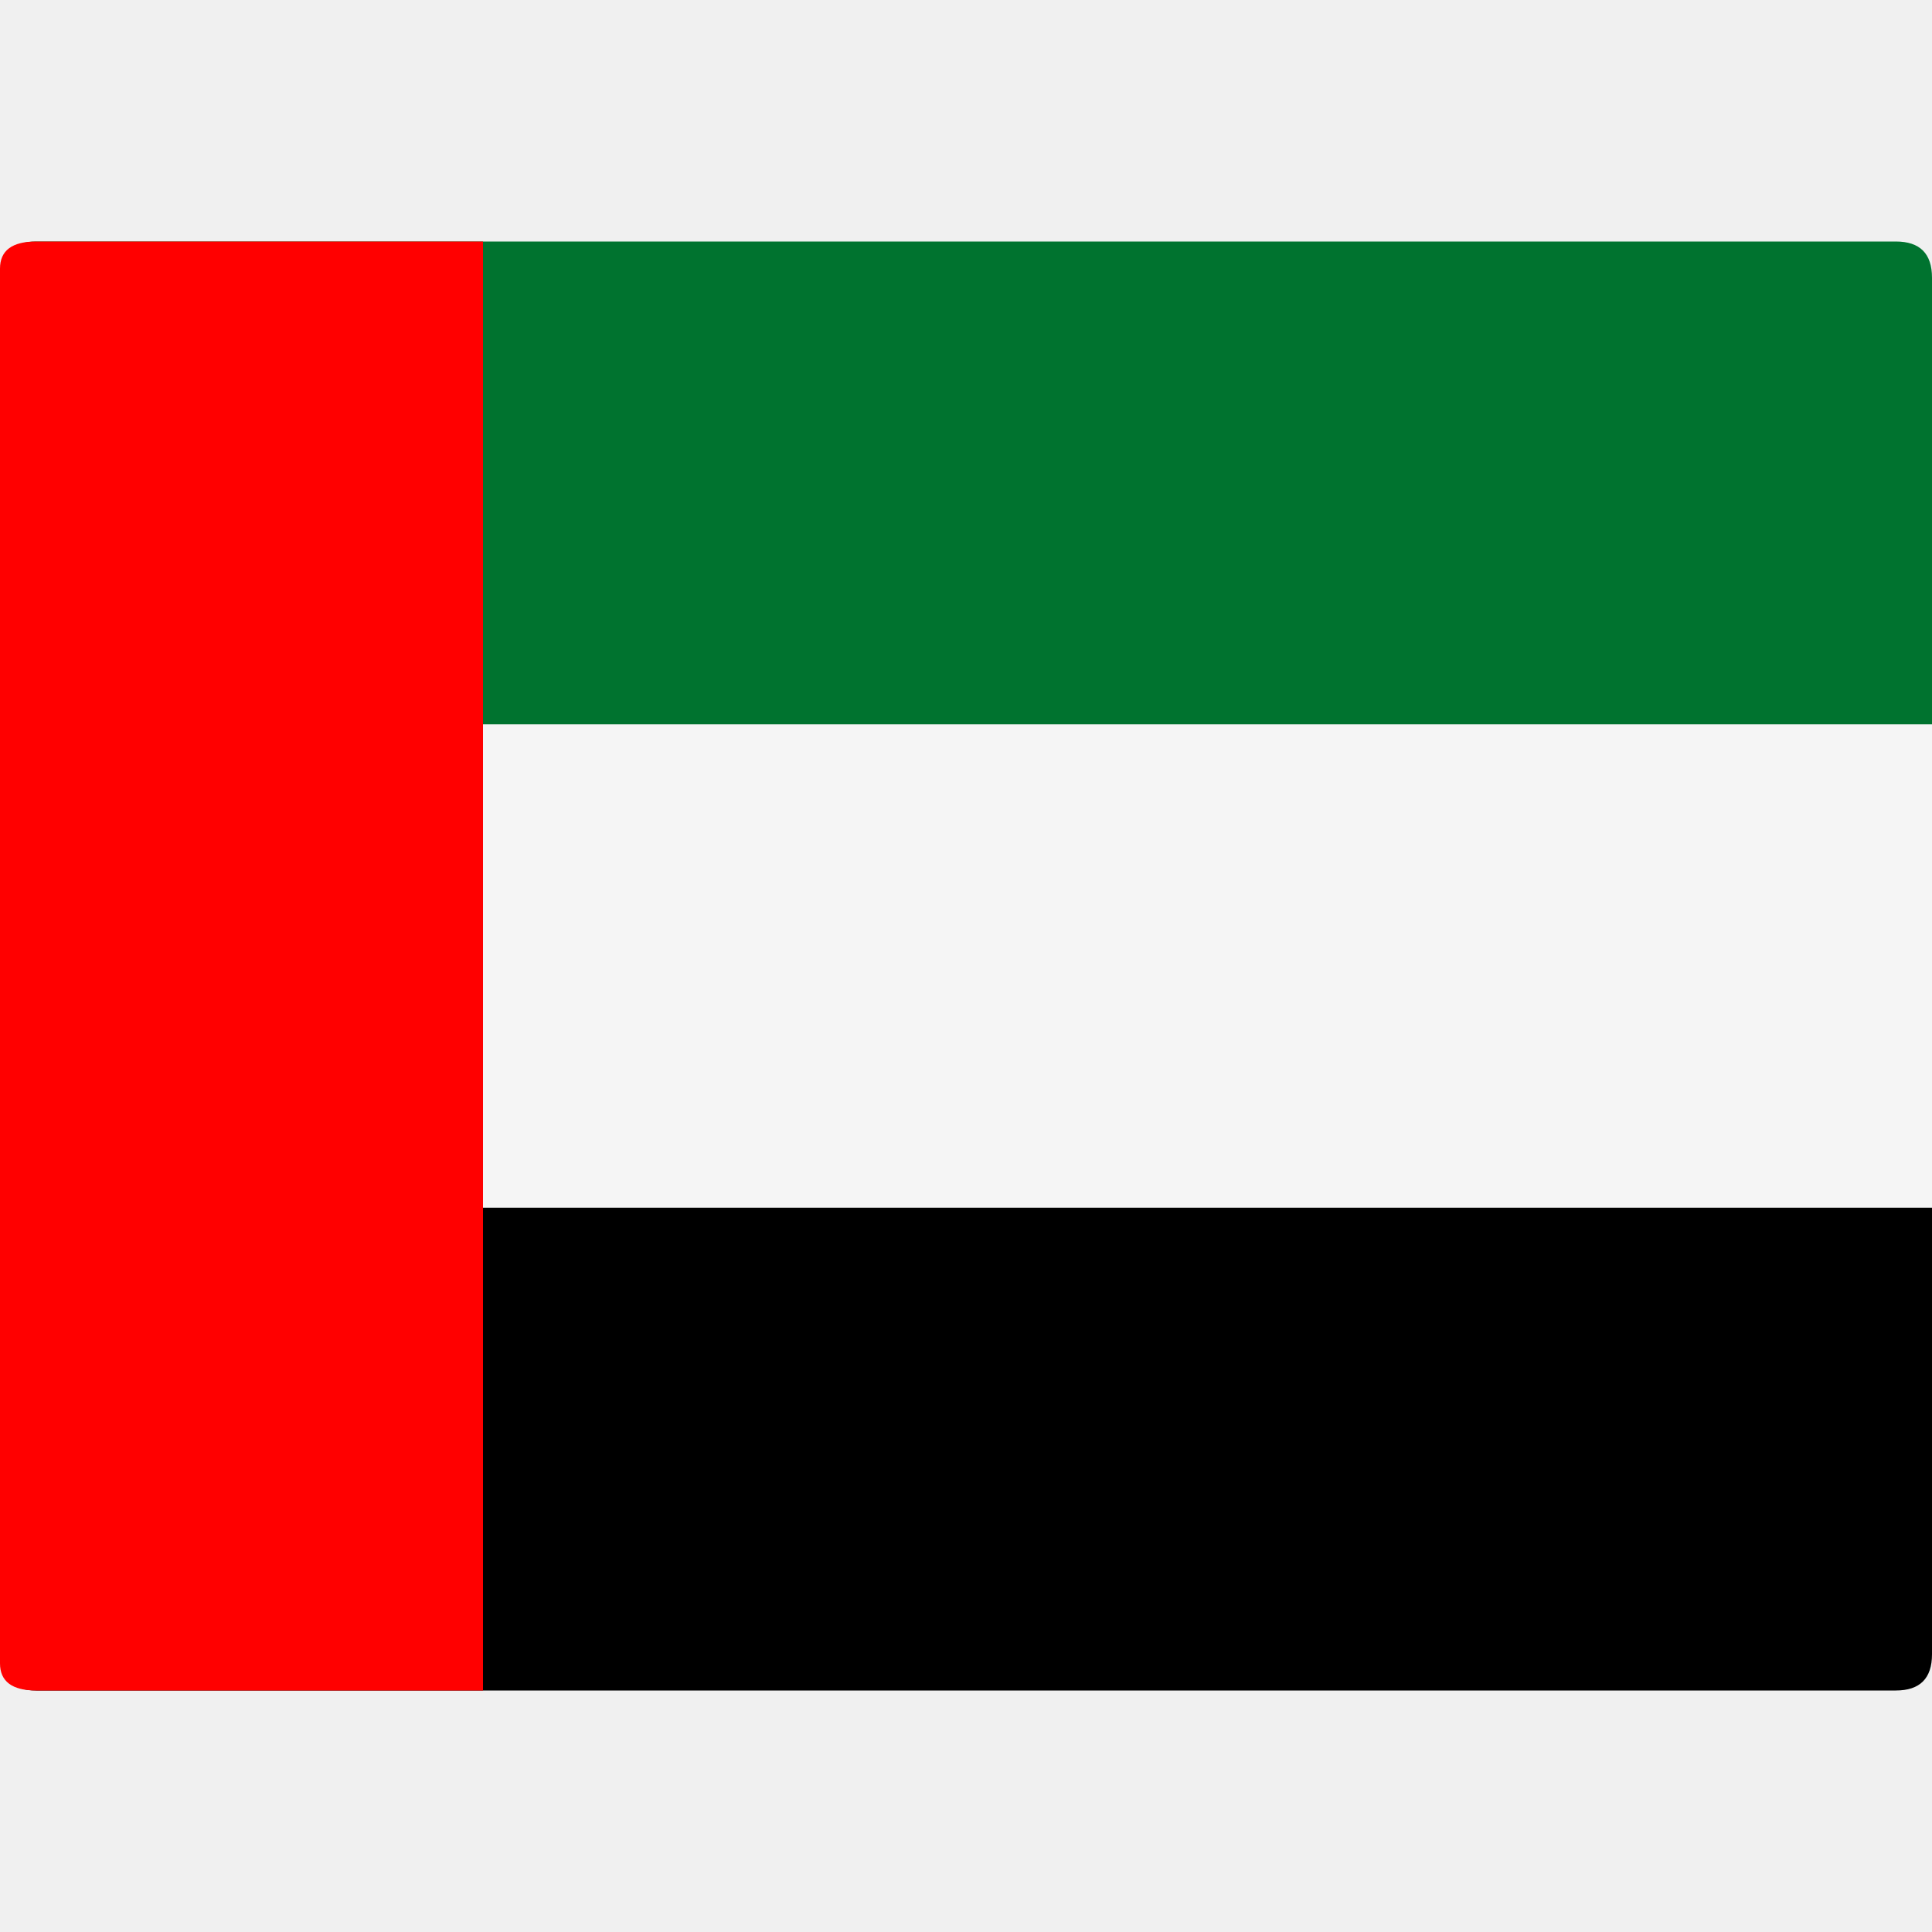
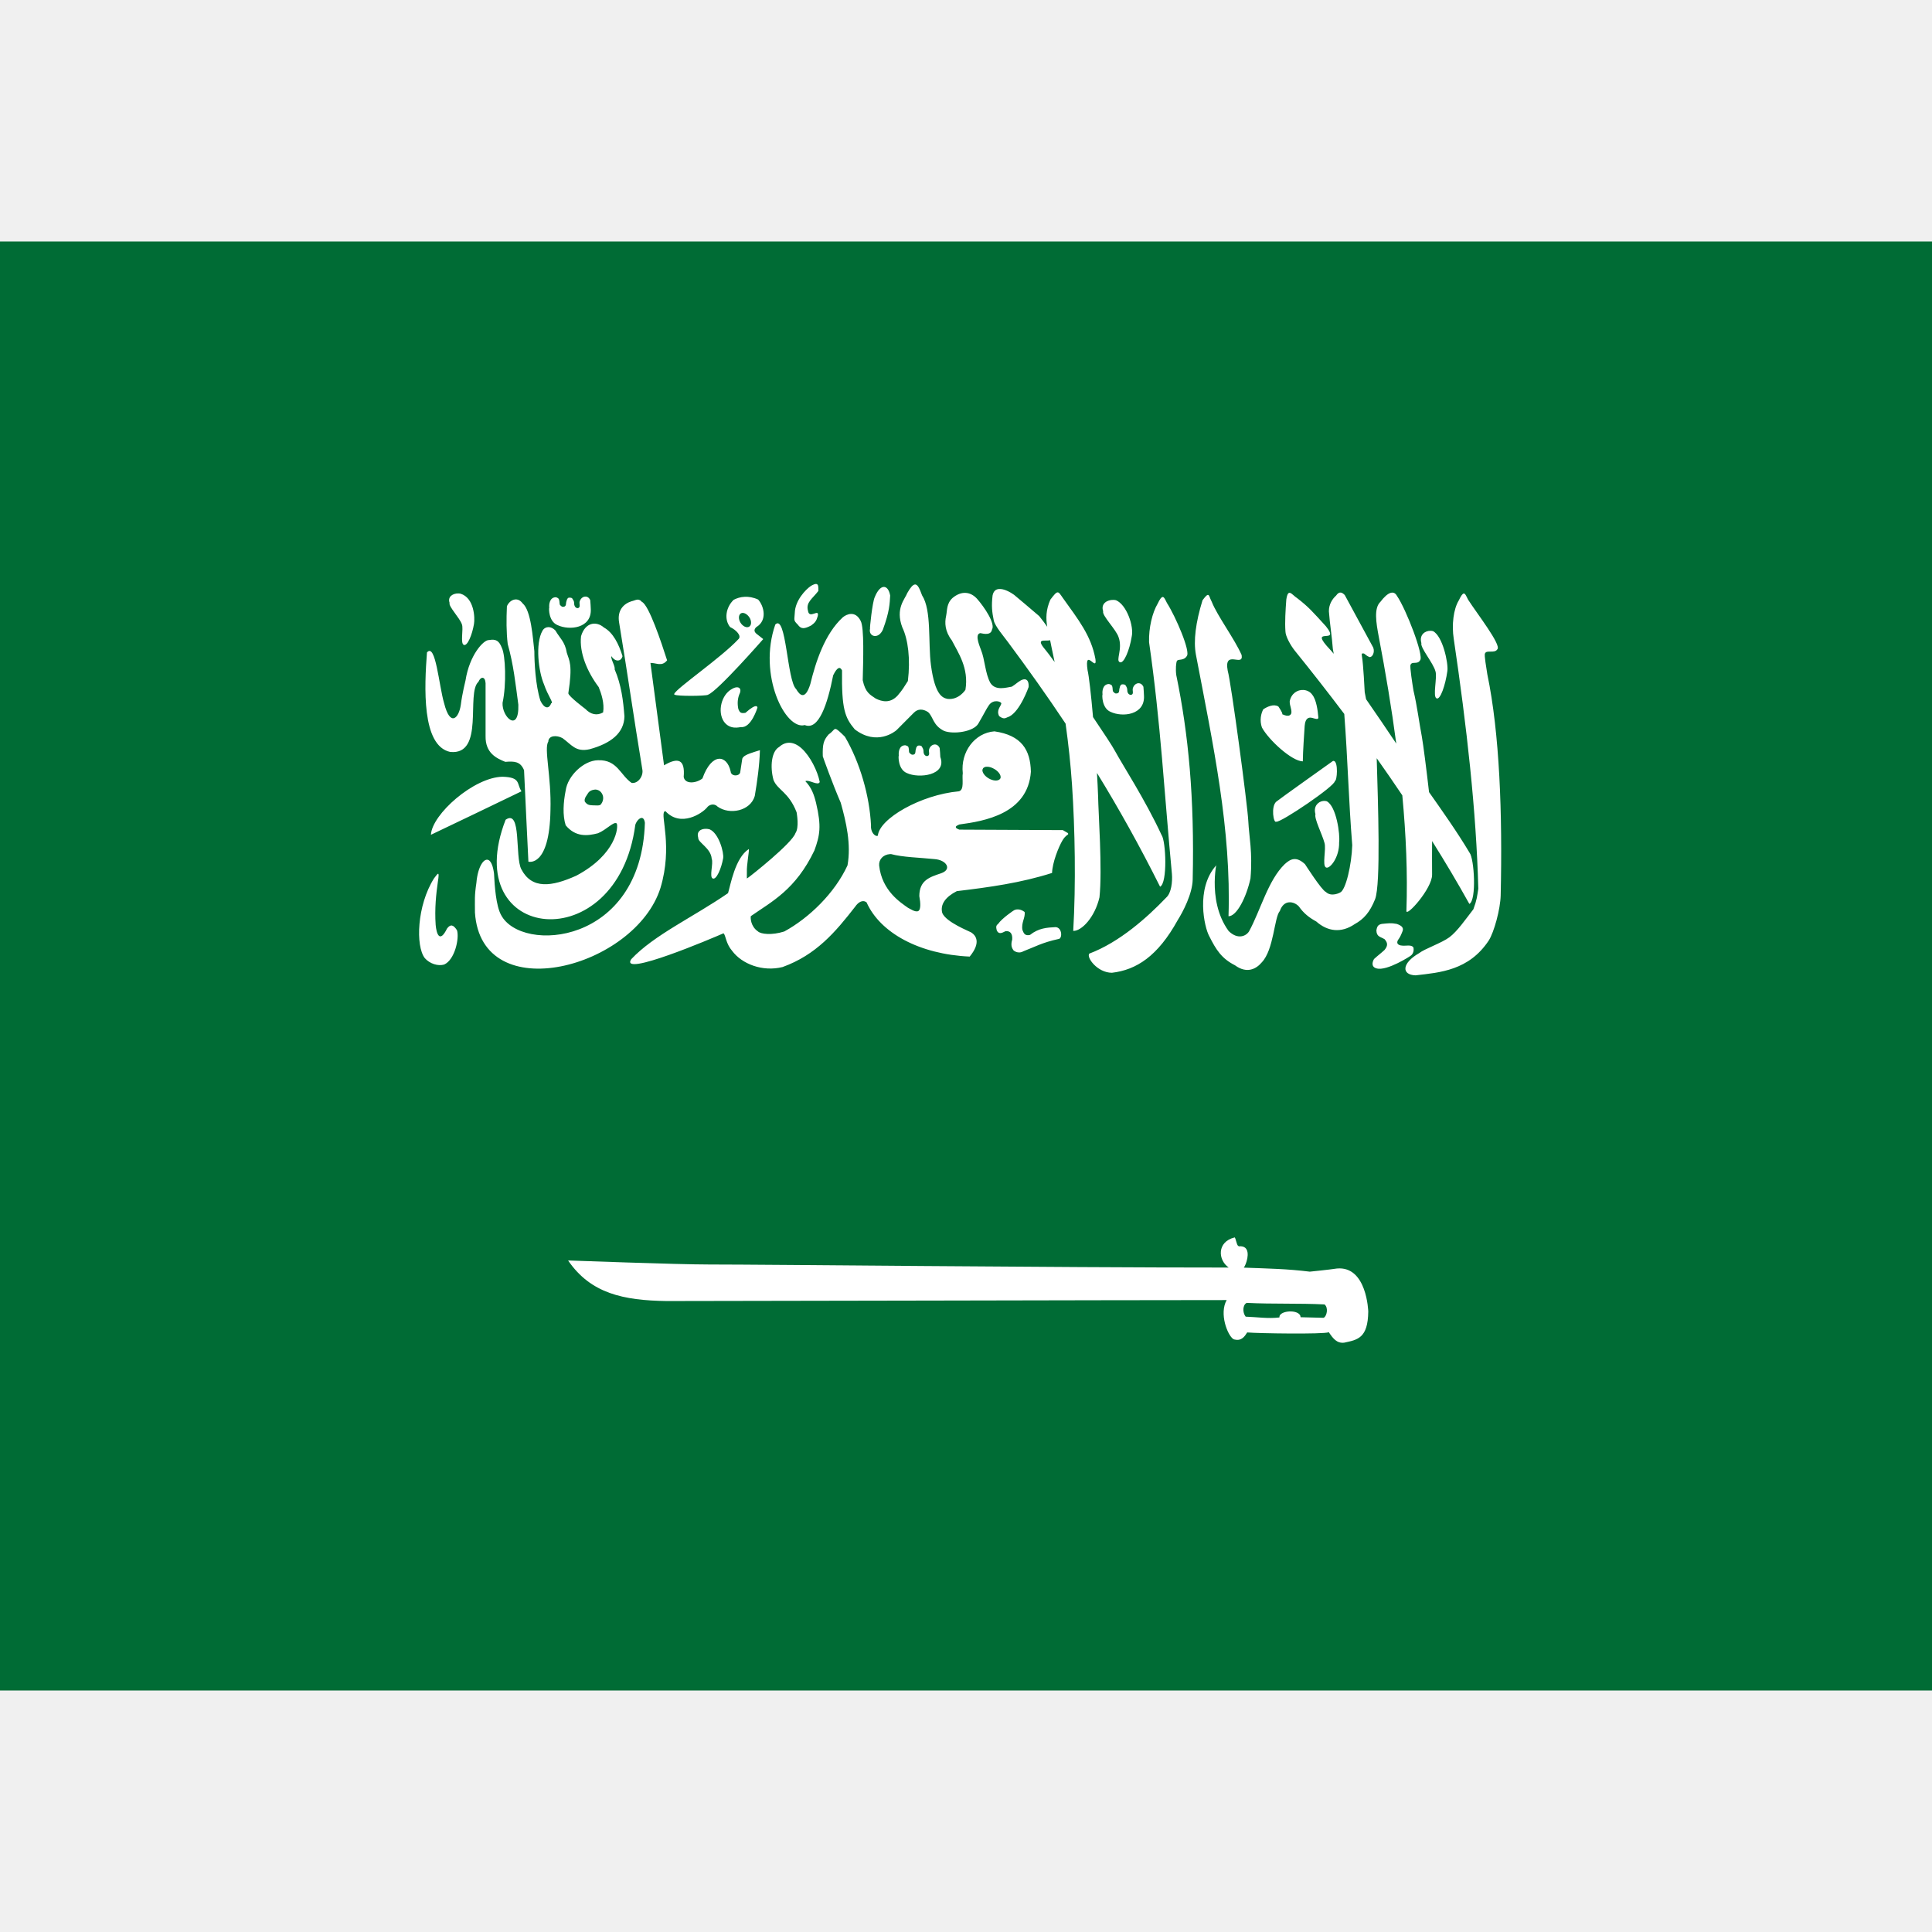
<svg xmlns="http://www.w3.org/2000/svg" width="24" height="24" viewBox="0 0 24 24" fill="none">
-   <path d="M24 9L0 9L0 3.45C0 3.15 0.15 3 0.45 3L23.55 3C23.85 3 24 3.15 24 3.45V9Z" fill="#00732F" />
-   <path d="M23.55 21L0.45 21C0.15 21 0 20.85 0 20.55L0 15L24 15V20.55C24 20.85 23.85 21 23.55 21Z" fill="black" />
-   <path d="M24 9L0 9L0 15L24 15V9Z" fill="#F5F5F5" />
-   <path d="M6 3L6 21L0.45 21C0.15 21 1.34155e-09 20.887 4.02465e-09 20.663L2.10623e-07 3.337C2.13306e-07 3.112 0.15 3 0.45 3L6 3Z" fill="#FF0000" />
+   <path d="M24 3H0V21H24V3Z" fill="#006C35" />
+   <path fill-rule="evenodd" clip-rule="evenodd" d="M10.137 7.254C10.124 7.254 10.103 7.261 10.073 7.279C10.008 7.323 9.877 7.459 9.873 7.615C9.869 7.703 9.853 7.703 9.91 7.759C9.952 7.819 9.994 7.813 10.078 7.769C10.126 7.734 10.143 7.711 10.159 7.651C10.179 7.551 10.053 7.698 10.037 7.587C10.009 7.483 10.089 7.441 10.166 7.341C10.167 7.293 10.168 7.255 10.137 7.254L10.137 7.254ZM11.364 7.261C11.34 7.264 11.312 7.294 11.271 7.366C11.243 7.442 11.119 7.557 11.209 7.794C11.281 7.944 11.311 8.188 11.278 8.46C11.228 8.537 11.216 8.564 11.15 8.641C11.057 8.741 10.956 8.716 10.879 8.678C10.807 8.629 10.75 8.604 10.717 8.45C10.723 8.203 10.737 7.8 10.692 7.714C10.626 7.581 10.516 7.629 10.469 7.669C10.245 7.875 10.133 8.222 10.066 8.498C10.003 8.699 9.937 8.641 9.89 8.56C9.776 8.454 9.768 7.621 9.631 7.758C9.412 8.386 9.757 9.074 9.997 9.007C10.17 9.078 10.279 8.749 10.35 8.389C10.399 8.288 10.435 8.276 10.46 8.328C10.454 8.807 10.495 8.914 10.618 9.06C10.893 9.271 11.12 9.086 11.138 9.069C11.155 9.051 11.351 8.855 11.351 8.855C11.399 8.805 11.462 8.802 11.529 8.846C11.595 8.905 11.586 9.008 11.726 9.079C11.844 9.126 12.095 9.09 12.153 8.989C12.232 8.854 12.251 8.808 12.287 8.757C12.343 8.682 12.439 8.715 12.439 8.739C12.43 8.78 12.374 8.822 12.412 8.896C12.479 8.946 12.494 8.914 12.534 8.903C12.673 8.837 12.778 8.534 12.778 8.534C12.784 8.421 12.72 8.43 12.679 8.453C12.625 8.486 12.622 8.497 12.569 8.53C12.501 8.54 12.368 8.585 12.303 8.484C12.236 8.362 12.236 8.192 12.185 8.07C12.185 8.061 12.096 7.877 12.178 7.865C12.22 7.873 12.309 7.896 12.323 7.821C12.367 7.748 12.229 7.542 12.136 7.437C12.054 7.348 11.942 7.337 11.833 7.428C11.757 7.498 11.768 7.577 11.753 7.651C11.734 7.736 11.737 7.842 11.824 7.955C11.9 8.105 12.038 8.297 11.993 8.569C11.993 8.569 11.912 8.698 11.771 8.682C11.712 8.669 11.616 8.643 11.565 8.266C11.527 7.981 11.575 7.582 11.454 7.395C11.427 7.324 11.403 7.255 11.364 7.261L11.364 7.261ZM10.976 7.291C10.939 7.294 10.899 7.337 10.866 7.419C10.837 7.482 10.802 7.81 10.808 7.81C10.785 7.907 10.91 7.948 10.967 7.823C11.052 7.593 11.052 7.495 11.058 7.398C11.045 7.324 11.012 7.288 10.976 7.291L10.976 7.291ZM12.409 7.317C12.371 7.32 12.341 7.342 12.33 7.398C12.315 7.528 12.323 7.599 12.345 7.708C12.362 7.781 12.467 7.902 12.519 7.973C12.767 8.306 13.006 8.642 13.237 8.989C13.273 9.246 13.3 9.498 13.317 9.749C13.354 10.299 13.366 10.984 13.332 11.564C13.434 11.568 13.6 11.397 13.658 11.147C13.695 10.802 13.644 10.097 13.641 9.893C13.638 9.808 13.633 9.707 13.627 9.602C13.896 10.04 14.156 10.505 14.411 11.015C14.505 10.97 14.484 10.446 14.429 10.372C14.225 9.932 13.942 9.498 13.852 9.331C13.82 9.27 13.709 9.102 13.578 8.908C13.554 8.63 13.527 8.396 13.51 8.325C13.468 8.032 13.631 8.358 13.608 8.188C13.555 7.895 13.394 7.696 13.203 7.428C13.142 7.341 13.143 7.323 13.048 7.449C12.991 7.578 12.992 7.685 13.009 7.786C12.984 7.75 12.953 7.707 12.909 7.653C12.744 7.512 12.734 7.504 12.597 7.389C12.554 7.358 12.472 7.311 12.409 7.317L12.409 7.317ZM16.657 7.361C16.639 7.358 16.619 7.367 16.596 7.4C16.553 7.438 16.507 7.506 16.508 7.594C16.519 7.748 16.546 7.906 16.557 8.06C16.561 8.081 16.564 8.102 16.568 8.122C16.552 8.101 16.537 8.085 16.529 8.076C16.228 7.76 16.667 8.025 16.471 7.78C16.306 7.599 16.257 7.541 16.116 7.432C16.045 7.386 16.002 7.298 15.979 7.447C15.969 7.579 15.96 7.73 15.968 7.841C15.968 7.903 16.032 8.018 16.087 8.086C16.287 8.333 16.492 8.595 16.699 8.869C16.742 9.428 16.753 9.94 16.798 10.499C16.791 10.739 16.718 11.057 16.648 11.087C16.648 11.087 16.541 11.148 16.47 11.08C16.418 11.059 16.211 10.735 16.211 10.735C16.105 10.637 16.035 10.665 15.959 10.735C15.752 10.935 15.658 11.311 15.516 11.57C15.48 11.628 15.377 11.677 15.263 11.566C14.973 11.17 15.143 10.607 15.107 10.751C14.849 11.042 14.963 11.524 15.021 11.628C15.106 11.798 15.175 11.907 15.341 11.991C15.492 12.102 15.609 12.033 15.674 11.955C15.825 11.798 15.828 11.396 15.899 11.316C15.949 11.17 16.074 11.195 16.135 11.26C16.194 11.345 16.264 11.4 16.351 11.447C16.492 11.572 16.661 11.594 16.828 11.48C16.942 11.417 17.016 11.334 17.082 11.17C17.154 10.979 17.118 9.977 17.102 9.419C17.209 9.57 17.315 9.724 17.42 9.88C17.466 10.369 17.487 10.851 17.471 11.313C17.461 11.405 17.792 11.039 17.79 10.865C17.788 10.713 17.79 10.576 17.79 10.448C17.951 10.704 18.106 10.965 18.253 11.229C18.345 11.181 18.313 10.665 18.256 10.594C18.102 10.335 17.904 10.056 17.752 9.84C17.721 9.567 17.68 9.246 17.662 9.147C17.632 8.993 17.603 8.763 17.559 8.58C17.547 8.509 17.511 8.281 17.522 8.26C17.54 8.209 17.608 8.261 17.641 8.202C17.691 8.148 17.468 7.569 17.354 7.403C17.314 7.329 17.24 7.355 17.149 7.475C17.064 7.555 17.095 7.735 17.127 7.907C17.211 8.346 17.286 8.792 17.345 9.237C17.236 9.074 17.102 8.876 16.97 8.686C16.966 8.668 16.953 8.6 16.953 8.599C16.953 8.591 16.935 8.241 16.919 8.157C16.916 8.123 16.908 8.113 16.944 8.118C16.982 8.149 16.987 8.151 17.01 8.162C17.048 8.169 17.081 8.104 17.059 8.045C16.941 7.827 16.823 7.609 16.705 7.392C16.691 7.378 16.675 7.364 16.657 7.361L16.657 7.361ZM5.694 7.372C5.629 7.37 5.557 7.41 5.585 7.489C5.568 7.532 5.712 7.676 5.738 7.756C5.76 7.812 5.715 7.994 5.762 8.011C5.806 8.03 5.866 7.885 5.888 7.751C5.901 7.678 5.892 7.427 5.721 7.375C5.712 7.373 5.703 7.372 5.694 7.372L5.694 7.372ZM18.183 7.373C18.168 7.375 18.15 7.399 18.122 7.458C18.055 7.567 18.032 7.763 18.059 7.936C18.22 9.023 18.339 10.076 18.364 11.04C18.35 11.131 18.346 11.18 18.303 11.295C18.208 11.417 18.104 11.569 18.005 11.643C17.906 11.716 17.697 11.786 17.628 11.841C17.41 11.966 17.409 12.111 17.585 12.116C17.888 12.081 18.247 12.056 18.494 11.683C18.56 11.579 18.638 11.295 18.642 11.122C18.665 10.105 18.629 9.111 18.476 8.376C18.466 8.304 18.435 8.14 18.447 8.118C18.467 8.068 18.566 8.123 18.601 8.065C18.653 8.012 18.345 7.618 18.237 7.449C18.215 7.406 18.202 7.371 18.183 7.373L18.183 7.373ZM15.003 7.39C14.991 7.392 14.972 7.411 14.938 7.457C14.853 7.734 14.824 7.96 14.856 8.132C15.073 9.267 15.296 10.301 15.261 11.382C15.364 11.382 15.483 11.146 15.534 10.912C15.562 10.589 15.516 10.392 15.507 10.203C15.499 10.013 15.293 8.474 15.251 8.331C15.2 8.059 15.451 8.295 15.424 8.137C15.337 7.938 15.121 7.649 15.053 7.476C15.027 7.429 15.024 7.387 15.003 7.39L15.003 7.39ZM7.262 7.412C7.236 7.416 7.21 7.438 7.2 7.475C7.195 7.498 7.211 7.538 7.189 7.55C7.177 7.562 7.13 7.554 7.132 7.488C7.132 7.467 7.116 7.445 7.107 7.432C7.098 7.426 7.091 7.424 7.074 7.424C7.054 7.425 7.054 7.43 7.043 7.448C7.038 7.465 7.031 7.483 7.031 7.503C7.029 7.526 7.019 7.534 7.002 7.538C6.983 7.538 6.987 7.54 6.972 7.53C6.962 7.52 6.952 7.516 6.952 7.498C6.952 7.48 6.947 7.452 6.941 7.44C6.933 7.429 6.92 7.423 6.905 7.419C6.825 7.42 6.819 7.513 6.823 7.548C6.817 7.554 6.814 7.719 6.925 7.765C7.073 7.835 7.35 7.806 7.339 7.567C7.339 7.546 7.334 7.475 7.332 7.455C7.317 7.42 7.289 7.407 7.262 7.412L7.262 7.412ZM9.249 7.414C9.198 7.416 9.153 7.431 9.114 7.451C9.016 7.545 8.993 7.696 9.07 7.79C9.145 7.825 9.22 7.901 9.17 7.943C8.958 8.17 8.404 8.549 8.376 8.619C8.376 8.619 8.375 8.62 8.375 8.621C8.375 8.621 8.375 8.623 8.375 8.623C8.375 8.623 8.375 8.624 8.375 8.624C8.375 8.625 8.376 8.626 8.376 8.627C8.376 8.627 8.377 8.628 8.377 8.628C8.377 8.628 8.378 8.628 8.378 8.628C8.379 8.628 8.379 8.629 8.379 8.629C8.38 8.629 8.38 8.629 8.381 8.629C8.381 8.629 8.382 8.63 8.382 8.63C8.41 8.649 8.756 8.648 8.795 8.631C8.795 8.631 8.795 8.63 8.796 8.63C8.796 8.63 8.797 8.63 8.797 8.63C8.797 8.63 8.797 8.629 8.797 8.629C8.916 8.585 9.481 7.939 9.481 7.939C9.452 7.914 9.425 7.896 9.395 7.871C9.364 7.843 9.367 7.817 9.395 7.79C9.535 7.708 9.491 7.529 9.418 7.448C9.357 7.42 9.3 7.411 9.249 7.414L9.249 7.414ZM14.442 7.416C14.427 7.418 14.409 7.44 14.381 7.499C14.315 7.609 14.269 7.799 14.274 7.977C14.419 8.979 14.463 9.855 14.558 10.856C14.566 10.953 14.551 11.094 14.487 11.15C14.249 11.399 13.906 11.705 13.532 11.846C13.492 11.892 13.632 12.084 13.813 12.084C14.116 12.049 14.383 11.878 14.63 11.43C14.696 11.326 14.812 11.102 14.816 10.928C14.839 9.911 14.764 9.121 14.612 8.386C14.602 8.314 14.609 8.23 14.621 8.208C14.641 8.185 14.707 8.209 14.742 8.151C14.794 8.098 14.604 7.659 14.496 7.49C14.475 7.448 14.461 7.414 14.442 7.416L14.442 7.416ZM6.397 7.447C6.355 7.452 6.316 7.486 6.297 7.531C6.29 7.692 6.289 7.852 6.307 8C6.38 8.26 6.403 8.488 6.439 8.754C6.449 9.11 6.233 8.908 6.243 8.731C6.293 8.502 6.279 8.141 6.235 8.05C6.2 7.958 6.16 7.936 6.074 7.951C6.007 7.947 5.832 8.137 5.783 8.452C5.783 8.452 5.742 8.614 5.724 8.758C5.7 8.921 5.593 9.037 5.517 8.736C5.452 8.517 5.412 7.979 5.304 8.105C5.272 8.525 5.235 9.265 5.593 9.341C6.025 9.383 5.786 8.611 5.943 8.47C5.972 8.401 6.027 8.4 6.032 8.487V9.143C6.028 9.356 6.168 9.42 6.277 9.464C6.39 9.455 6.465 9.458 6.51 9.568C6.527 9.947 6.546 10.325 6.564 10.704C6.564 10.704 6.826 10.779 6.838 10.066C6.851 9.647 6.755 9.296 6.811 9.214C6.813 9.134 6.916 9.13 6.987 9.169C7.1 9.249 7.15 9.347 7.325 9.307C7.592 9.234 7.753 9.104 7.757 8.899C7.742 8.704 7.719 8.509 7.635 8.314C7.646 8.279 7.584 8.186 7.595 8.151C7.643 8.226 7.716 8.22 7.733 8.151C7.687 8.001 7.616 7.858 7.502 7.795C7.407 7.712 7.269 7.73 7.218 7.903C7.195 8.104 7.291 8.341 7.437 8.535C7.468 8.61 7.511 8.736 7.492 8.85C7.414 8.894 7.337 8.875 7.272 8.807C7.272 8.807 7.06 8.648 7.06 8.612C7.116 8.251 7.072 8.21 7.041 8.109C7.019 7.971 6.953 7.927 6.9 7.833C6.847 7.776 6.775 7.776 6.74 7.833C6.646 7.995 6.69 8.345 6.758 8.502C6.807 8.646 6.883 8.736 6.847 8.736C6.818 8.817 6.757 8.798 6.713 8.704C6.651 8.51 6.638 8.221 6.638 8.09C6.619 7.928 6.598 7.583 6.492 7.495C6.463 7.456 6.43 7.443 6.397 7.447L6.397 7.447ZM7.915 7.449C7.893 7.452 7.87 7.464 7.842 7.47C7.75 7.5 7.664 7.579 7.691 7.734C7.8 8.394 7.87 8.897 7.979 9.557C7.996 9.634 7.931 9.736 7.847 9.726C7.705 9.63 7.67 9.435 7.428 9.444C7.252 9.446 7.052 9.637 7.027 9.82C6.998 9.967 6.987 10.125 7.027 10.252C7.15 10.401 7.298 10.385 7.428 10.351C7.534 10.308 7.622 10.203 7.659 10.228C7.66 10.228 7.66 10.228 7.661 10.228C7.661 10.228 7.66 10.229 7.661 10.229C7.684 10.269 7.658 10.613 7.159 10.878C6.852 11.016 6.607 11.049 6.476 10.798C6.394 10.641 6.482 10.045 6.281 10.183C5.688 11.711 7.671 11.925 7.892 10.246C7.907 10.198 7.95 10.151 7.981 10.162C7.995 10.168 8.007 10.187 8.011 10.221C7.966 11.741 6.478 11.846 6.225 11.367C6.162 11.255 6.144 11.004 6.137 10.853C6.126 10.762 6.103 10.71 6.077 10.689C6.016 10.644 5.935 10.762 5.918 10.967C5.893 11.132 5.9 11.177 5.9 11.336C5.979 12.537 7.894 12.021 8.205 11.029C8.359 10.516 8.202 10.129 8.253 10.082C8.254 10.081 8.255 10.081 8.256 10.08C8.256 10.08 8.257 10.079 8.258 10.079C8.258 10.079 8.26 10.078 8.26 10.078C8.262 10.078 8.265 10.077 8.267 10.077C8.457 10.282 8.724 10.103 8.782 10.032C8.807 9.996 8.87 9.974 8.914 10.02C9.062 10.126 9.322 10.076 9.376 9.888C9.407 9.704 9.434 9.515 9.44 9.319C9.344 9.349 9.266 9.371 9.234 9.404C9.227 9.412 9.221 9.421 9.22 9.431C9.211 9.486 9.203 9.54 9.195 9.594C9.194 9.599 9.193 9.603 9.19 9.607C9.186 9.613 9.18 9.62 9.172 9.624C9.138 9.642 9.079 9.632 9.076 9.582C9.03 9.373 8.841 9.346 8.726 9.67C8.649 9.732 8.508 9.745 8.493 9.651C8.512 9.433 8.424 9.404 8.249 9.507C8.192 9.076 8.137 8.666 8.08 8.235C8.153 8.233 8.22 8.286 8.287 8.203C8.215 7.978 8.062 7.52 7.975 7.477C7.975 7.477 7.974 7.476 7.973 7.476C7.969 7.471 7.965 7.467 7.961 7.464C7.959 7.462 7.957 7.46 7.955 7.459C7.954 7.458 7.951 7.457 7.95 7.456C7.946 7.454 7.942 7.452 7.938 7.451C7.931 7.449 7.923 7.448 7.915 7.449L7.915 7.449ZM13.831 7.452C13.755 7.45 13.671 7.498 13.704 7.593C13.685 7.645 13.867 7.821 13.896 7.917C13.949 8.065 13.856 8.206 13.911 8.226C13.961 8.249 14.032 8.074 14.058 7.911C14.089 7.78 13.995 7.511 13.863 7.456C13.852 7.453 13.842 7.453 13.831 7.452L13.831 7.452ZM9.222 7.614C9.256 7.611 9.298 7.643 9.319 7.687C9.34 7.735 9.33 7.781 9.294 7.79C9.258 7.799 9.212 7.767 9.19 7.719C9.169 7.671 9.18 7.624 9.215 7.615C9.217 7.615 9.22 7.615 9.222 7.614ZM17.772 7.836C17.703 7.834 17.627 7.886 17.657 7.989C17.64 8.045 17.805 8.236 17.832 8.34C17.856 8.414 17.795 8.653 17.845 8.675C17.891 8.7 17.956 8.51 17.98 8.334C17.993 8.238 17.922 7.901 17.801 7.84C17.792 7.838 17.782 7.836 17.772 7.836V7.836ZM13.045 7.953C13.051 7.981 13.057 8.01 13.062 8.038C13.076 8.101 13.088 8.163 13.101 8.224C13.046 8.149 13.001 8.088 12.982 8.067C12.858 7.92 12.985 7.97 13.045 7.953H13.045ZM14.134 8.488C14.107 8.493 14.081 8.516 14.072 8.553C14.066 8.576 14.083 8.615 14.062 8.627C14.049 8.639 14.001 8.632 14.003 8.566C14.003 8.545 13.988 8.522 13.979 8.509C13.969 8.503 13.963 8.501 13.946 8.501C13.925 8.502 13.926 8.507 13.914 8.524C13.91 8.542 13.903 8.56 13.903 8.58C13.901 8.603 13.892 8.611 13.875 8.614C13.856 8.614 13.859 8.617 13.844 8.607C13.834 8.596 13.823 8.592 13.823 8.575C13.823 8.557 13.819 8.528 13.813 8.517C13.805 8.506 13.792 8.501 13.777 8.497C13.696 8.498 13.691 8.59 13.696 8.625C13.69 8.631 13.686 8.797 13.796 8.843C13.944 8.913 14.223 8.882 14.211 8.644C14.211 8.623 14.206 8.552 14.204 8.532C14.188 8.497 14.161 8.484 14.134 8.488L14.134 8.488ZM9.161 8.538C9.143 8.536 9.119 8.543 9.092 8.559C8.961 8.63 8.91 8.84 8.992 8.963C9.068 9.071 9.188 9.032 9.204 9.032C9.332 9.048 9.409 8.791 9.409 8.791C9.409 8.791 9.413 8.719 9.26 8.855C9.196 8.867 9.188 8.844 9.172 8.808C9.158 8.741 9.161 8.673 9.192 8.607C9.206 8.567 9.192 8.541 9.161 8.538L9.161 8.538ZM16.19 8.571C16.118 8.567 16.04 8.614 16.021 8.713C16.021 8.772 16.047 8.804 16.042 8.857C16.034 8.888 16.003 8.908 15.928 8.872C15.94 8.861 15.88 8.776 15.88 8.776C15.822 8.741 15.744 8.778 15.693 8.811C15.665 8.862 15.645 8.949 15.676 9.037C15.76 9.192 16.047 9.456 16.184 9.458C16.186 9.319 16.2 9.134 16.207 9.018C16.211 8.975 16.221 8.927 16.262 8.916C16.304 8.905 16.376 8.958 16.377 8.913C16.37 8.824 16.352 8.693 16.302 8.631C16.276 8.593 16.234 8.573 16.19 8.571L16.19 8.571ZM10.372 9.055C10.37 9.056 10.368 9.058 10.367 9.059C10.366 9.059 10.364 9.06 10.363 9.061C10.349 9.072 10.332 9.097 10.293 9.124C10.229 9.197 10.217 9.248 10.221 9.395C10.225 9.411 10.344 9.741 10.444 9.972C10.512 10.213 10.575 10.489 10.528 10.75C10.37 11.094 10.051 11.403 9.743 11.571C9.586 11.621 9.451 11.604 9.415 11.57C9.414 11.569 9.414 11.569 9.414 11.569C9.324 11.508 9.322 11.4 9.327 11.382C9.327 11.382 9.327 11.381 9.327 11.381C9.327 11.381 9.328 11.38 9.328 11.38C9.588 11.199 9.884 11.052 10.117 10.564C10.185 10.377 10.206 10.265 10.138 9.977C10.112 9.869 10.079 9.781 10.005 9.705C10.006 9.704 10.006 9.704 10.007 9.703C10.051 9.682 10.165 9.767 10.183 9.714C10.156 9.576 10.063 9.391 9.957 9.296C9.864 9.212 9.764 9.202 9.679 9.279C9.584 9.332 9.563 9.523 9.609 9.69C9.66 9.816 9.798 9.838 9.896 10.091C9.896 10.091 9.896 10.091 9.896 10.092C9.898 10.107 9.93 10.28 9.881 10.35C9.84 10.475 9.325 10.882 9.289 10.906C9.288 10.906 9.286 10.908 9.285 10.908C9.285 10.909 9.284 10.909 9.284 10.909C9.284 10.909 9.283 10.91 9.283 10.911C9.283 10.911 9.282 10.912 9.282 10.912C9.282 10.912 9.281 10.912 9.281 10.912C9.281 10.912 9.28 10.912 9.28 10.912C9.28 10.912 9.279 10.911 9.279 10.911C9.279 10.911 9.279 10.91 9.279 10.909C9.278 10.909 9.278 10.908 9.278 10.907C9.276 10.897 9.279 10.871 9.278 10.83C9.274 10.754 9.306 10.581 9.303 10.552C9.303 10.552 9.303 10.551 9.303 10.551C9.303 10.55 9.302 10.55 9.302 10.55C9.302 10.549 9.302 10.549 9.302 10.548C9.302 10.548 9.301 10.548 9.301 10.548C9.131 10.658 9.075 10.995 9.044 11.095C8.612 11.393 8.123 11.615 7.841 11.916C7.694 12.146 8.853 11.653 8.987 11.594C8.988 11.594 8.99 11.596 8.991 11.597C9.016 11.625 9.018 11.723 9.095 11.812C9.216 11.975 9.472 12.075 9.721 12.013C10.139 11.862 10.379 11.577 10.624 11.262C10.659 11.211 10.714 11.171 10.765 11.21C10.933 11.587 11.419 11.855 12.046 11.883C12.191 11.706 12.122 11.619 12.063 11.582C12.045 11.57 11.751 11.456 11.705 11.341C11.677 11.235 11.746 11.141 11.886 11.07C12.289 11.022 12.685 10.967 13.069 10.844C13.073 10.716 13.149 10.523 13.199 10.439C13.235 10.381 13.257 10.376 13.266 10.367C13.266 10.367 13.267 10.366 13.267 10.366C13.267 10.366 13.268 10.365 13.268 10.365C13.268 10.365 13.269 10.364 13.269 10.364C13.269 10.364 13.269 10.362 13.269 10.362C13.269 10.359 13.269 10.355 13.268 10.35L13.203 10.312L11.917 10.306C11.901 10.3 11.889 10.294 11.882 10.289C11.881 10.288 11.88 10.287 11.88 10.286C11.88 10.286 11.879 10.285 11.879 10.285C11.878 10.285 11.878 10.284 11.877 10.284C11.877 10.284 11.877 10.282 11.876 10.282C11.876 10.282 11.875 10.281 11.875 10.281C11.875 10.28 11.875 10.28 11.875 10.28C11.875 10.279 11.874 10.278 11.874 10.278C11.874 10.278 11.874 10.277 11.874 10.277C11.874 10.277 11.874 10.276 11.874 10.276C11.874 10.276 11.874 10.275 11.874 10.275C11.874 10.275 11.874 10.274 11.874 10.274C11.874 10.274 11.874 10.273 11.874 10.273C11.874 10.273 11.874 10.272 11.874 10.272C11.874 10.271 11.874 10.271 11.874 10.271C11.874 10.27 11.874 10.27 11.874 10.269C11.874 10.269 11.875 10.268 11.875 10.268C11.876 10.268 11.876 10.267 11.876 10.266C11.883 10.258 11.898 10.25 11.917 10.242C12.224 10.201 12.769 10.111 12.806 9.587C12.8 9.313 12.689 9.134 12.353 9.085C12.107 9.104 11.931 9.342 11.96 9.605C11.948 9.675 11.983 9.814 11.911 9.83C11.439 9.873 10.923 10.169 10.905 10.381C10.905 10.381 10.904 10.381 10.904 10.381C10.904 10.381 10.903 10.382 10.903 10.382C10.903 10.382 10.902 10.383 10.901 10.383C10.9 10.383 10.899 10.383 10.899 10.383C10.898 10.383 10.896 10.384 10.895 10.384C10.895 10.384 10.895 10.384 10.894 10.384C10.893 10.384 10.892 10.384 10.892 10.384C10.892 10.384 10.891 10.384 10.891 10.384C10.89 10.384 10.889 10.384 10.889 10.384C10.887 10.384 10.885 10.383 10.884 10.383C10.853 10.374 10.814 10.324 10.82 10.252C10.802 9.886 10.683 9.472 10.496 9.152C10.429 9.086 10.4 9.059 10.381 9.056C10.381 9.055 10.38 9.056 10.379 9.056C10.378 9.056 10.377 9.056 10.376 9.056C10.375 9.056 10.375 9.056 10.374 9.056C10.374 9.056 10.373 9.056 10.373 9.056C10.373 9.056 10.372 9.055 10.372 9.056L10.372 9.055ZM11.603 9.249C11.576 9.254 11.55 9.276 11.541 9.312C11.535 9.336 11.552 9.375 11.531 9.387C11.518 9.4 11.47 9.393 11.472 9.327C11.472 9.306 11.457 9.283 11.448 9.269C11.438 9.263 11.433 9.261 11.416 9.261C11.396 9.262 11.395 9.268 11.383 9.285C11.379 9.303 11.372 9.32 11.372 9.34C11.37 9.364 11.361 9.372 11.344 9.375C11.325 9.375 11.329 9.377 11.314 9.367C11.305 9.357 11.292 9.353 11.292 9.336C11.292 9.318 11.289 9.289 11.283 9.277C11.275 9.266 11.261 9.262 11.246 9.258C11.165 9.258 11.161 9.35 11.165 9.385C11.159 9.392 11.155 9.558 11.265 9.603C11.414 9.674 11.766 9.632 11.681 9.404C11.681 9.383 11.675 9.312 11.673 9.293C11.658 9.258 11.63 9.244 11.603 9.249L11.603 9.249ZM16.57 9.453C16.566 9.452 16.562 9.452 16.557 9.454C16.557 9.454 15.871 9.942 15.854 9.959C15.786 10.019 15.82 10.232 15.854 10.207C15.903 10.226 16.594 9.758 16.581 9.703C16.611 9.705 16.626 9.463 16.57 9.453L16.57 9.453ZM12.251 9.525C12.279 9.522 12.316 9.531 12.351 9.552C12.403 9.582 12.434 9.626 12.43 9.659C12.43 9.66 12.43 9.661 12.43 9.662C12.43 9.663 12.428 9.665 12.428 9.666C12.428 9.666 12.427 9.668 12.427 9.669C12.427 9.669 12.426 9.671 12.426 9.671C12.425 9.672 12.425 9.673 12.425 9.673C12.423 9.676 12.42 9.679 12.418 9.681C12.393 9.704 12.336 9.701 12.283 9.67C12.232 9.641 12.201 9.596 12.204 9.563C12.204 9.562 12.205 9.561 12.205 9.56C12.206 9.556 12.208 9.552 12.21 9.549C12.21 9.547 12.211 9.545 12.212 9.544C12.212 9.544 12.213 9.543 12.213 9.543C12.214 9.541 12.217 9.539 12.219 9.537C12.227 9.531 12.238 9.526 12.251 9.525V9.525ZM6.242 9.649C5.887 9.655 5.366 10.115 5.353 10.37C5.728 10.19 6.096 10.016 6.478 9.83C6.416 9.738 6.474 9.655 6.242 9.649L6.242 9.649ZM7.394 9.808C7.429 9.809 7.466 9.826 7.486 9.875C7.503 9.92 7.486 9.966 7.465 9.99C7.465 9.99 7.465 9.991 7.465 9.991C7.465 9.991 7.465 9.992 7.464 9.993C7.449 10.012 7.397 10.004 7.36 10.004C7.314 10.002 7.292 9.995 7.265 9.958C7.252 9.917 7.292 9.877 7.309 9.847C7.309 9.846 7.31 9.846 7.31 9.846C7.312 9.843 7.315 9.839 7.318 9.837C7.332 9.824 7.355 9.813 7.38 9.81C7.385 9.809 7.39 9.808 7.394 9.808L7.394 9.808ZM16.436 9.95C16.373 9.958 16.313 10.018 16.341 10.113C16.323 10.169 16.426 10.366 16.453 10.47C16.477 10.544 16.422 10.754 16.472 10.776C16.518 10.8 16.64 10.651 16.635 10.464C16.649 10.368 16.601 10.013 16.48 9.953C16.466 9.949 16.451 9.948 16.436 9.95L16.436 9.95ZM8.757 10.296C8.701 10.3 8.651 10.33 8.674 10.409C8.67 10.466 8.832 10.536 8.841 10.668C8.865 10.722 8.807 10.897 8.855 10.913C8.899 10.931 8.96 10.792 8.983 10.663C8.996 10.592 8.928 10.345 8.812 10.301C8.794 10.297 8.776 10.295 8.757 10.296V10.296ZM11.056 10.61C11.06 10.61 11.063 10.61 11.068 10.61C11.069 10.61 11.069 10.61 11.07 10.61C11.213 10.649 11.425 10.653 11.608 10.672C11.757 10.682 11.831 10.799 11.691 10.848C11.553 10.895 11.421 10.932 11.42 11.131C11.438 11.23 11.434 11.282 11.419 11.306C11.418 11.307 11.416 11.31 11.414 11.311C11.414 11.311 11.413 11.312 11.413 11.312C11.413 11.312 11.412 11.313 11.412 11.313C11.412 11.314 11.411 11.314 11.411 11.315L11.41 11.316C11.409 11.316 11.408 11.317 11.408 11.317C11.406 11.318 11.403 11.319 11.401 11.32C11.399 11.321 11.396 11.321 11.394 11.321C11.361 11.326 11.314 11.295 11.278 11.276C11.193 11.215 10.954 11.067 10.921 10.75C10.916 10.678 10.969 10.616 11.056 10.61L11.056 10.61ZM5.442 10.854C5.433 10.855 5.415 10.881 5.391 10.912C5.179 11.249 5.161 11.752 5.277 11.902C5.339 11.973 5.442 12.004 5.517 11.982C5.65 11.924 5.708 11.655 5.677 11.556C5.632 11.487 5.597 11.476 5.553 11.535C5.46 11.725 5.421 11.595 5.412 11.489C5.398 11.288 5.418 11.102 5.439 10.956C5.451 10.88 5.451 10.854 5.442 10.854L5.442 10.854ZM12.647 11.297C12.632 11.296 12.615 11.299 12.598 11.307C12.595 11.307 12.447 11.407 12.399 11.477C12.37 11.499 12.373 11.518 12.382 11.557C12.405 11.609 12.444 11.592 12.49 11.568C12.55 11.56 12.579 11.599 12.574 11.671C12.546 11.762 12.587 11.795 12.587 11.801C12.587 11.806 12.645 11.856 12.713 11.817C12.856 11.762 12.946 11.709 13.147 11.665C13.2 11.664 13.197 11.522 13.113 11.517C13.004 11.523 12.904 11.528 12.795 11.614C12.728 11.63 12.716 11.589 12.701 11.552C12.684 11.461 12.74 11.398 12.728 11.329C12.731 11.332 12.695 11.299 12.647 11.297H12.647ZM17.261 11.469C17.234 11.47 17.206 11.473 17.166 11.477C17.121 11.486 17.106 11.505 17.098 11.559C17.101 11.64 17.151 11.636 17.201 11.668C17.231 11.706 17.25 11.739 17.199 11.801C17.151 11.845 17.117 11.869 17.069 11.913C17.046 11.952 17.032 12.012 17.101 12.03C17.23 12.066 17.527 11.873 17.527 11.87C17.575 11.833 17.559 11.765 17.555 11.765C17.527 11.733 17.463 11.752 17.421 11.747C17.401 11.747 17.334 11.737 17.366 11.678C17.392 11.642 17.402 11.62 17.42 11.575C17.44 11.531 17.422 11.501 17.35 11.477C17.313 11.47 17.288 11.468 17.261 11.469L17.261 11.469ZM15.334 15.371C15.333 15.371 15.333 15.372 15.333 15.373C15.119 15.427 15.126 15.649 15.263 15.746C13.009 15.746 9.551 15.708 8.81 15.708C8.395 15.708 7.082 15.658 7.057 15.658C7.339 16.07 7.746 16.154 8.28 16.162C9.281 16.162 13.918 16.15 15.238 16.15C15.144 16.317 15.247 16.584 15.32 16.634C15.322 16.635 15.324 16.636 15.326 16.637C15.329 16.638 15.332 16.64 15.335 16.64C15.336 16.641 15.337 16.64 15.338 16.64C15.425 16.661 15.464 16.598 15.493 16.552C15.635 16.564 16.433 16.576 16.506 16.55C16.506 16.55 16.507 16.549 16.507 16.549C16.556 16.622 16.605 16.691 16.699 16.679C16.864 16.643 16.993 16.625 16.997 16.292C16.997 16.292 16.981 15.723 16.607 15.758C16.519 15.772 16.271 15.797 16.271 15.797C15.984 15.762 15.773 15.759 15.451 15.747C15.48 15.709 15.533 15.556 15.469 15.501C15.452 15.487 15.427 15.479 15.392 15.482C15.392 15.482 15.391 15.482 15.391 15.482C15.39 15.482 15.389 15.482 15.389 15.482C15.389 15.482 15.388 15.481 15.388 15.48C15.387 15.48 15.385 15.48 15.384 15.479C15.383 15.478 15.38 15.476 15.379 15.474C15.378 15.473 15.377 15.472 15.376 15.472C15.36 15.448 15.351 15.389 15.34 15.375C15.34 15.375 15.339 15.374 15.339 15.374C15.339 15.374 15.338 15.373 15.338 15.373C15.338 15.372 15.336 15.372 15.336 15.371C15.336 15.371 15.335 15.371 15.335 15.371C15.335 15.371 15.334 15.371 15.334 15.371L15.334 15.371ZM15.487 16.185C15.487 16.185 15.487 16.185 15.488 16.185C15.817 16.201 16.125 16.188 16.454 16.204C16.506 16.248 16.48 16.35 16.446 16.368C16.445 16.369 16.442 16.37 16.441 16.37C16.439 16.371 16.438 16.37 16.436 16.37C16.435 16.37 16.433 16.371 16.432 16.37C16.325 16.368 16.263 16.365 16.156 16.363C16.156 16.357 16.155 16.352 16.154 16.347C16.128 16.272 15.945 16.277 15.902 16.335C15.901 16.336 15.9 16.338 15.9 16.339C15.899 16.34 15.898 16.342 15.897 16.343C15.897 16.345 15.896 16.347 15.895 16.349C15.894 16.351 15.894 16.355 15.894 16.357C15.894 16.36 15.893 16.363 15.893 16.366C15.748 16.383 15.619 16.361 15.474 16.356C15.432 16.303 15.437 16.208 15.487 16.185L15.487 16.185Z" fill="white" />
</svg>
